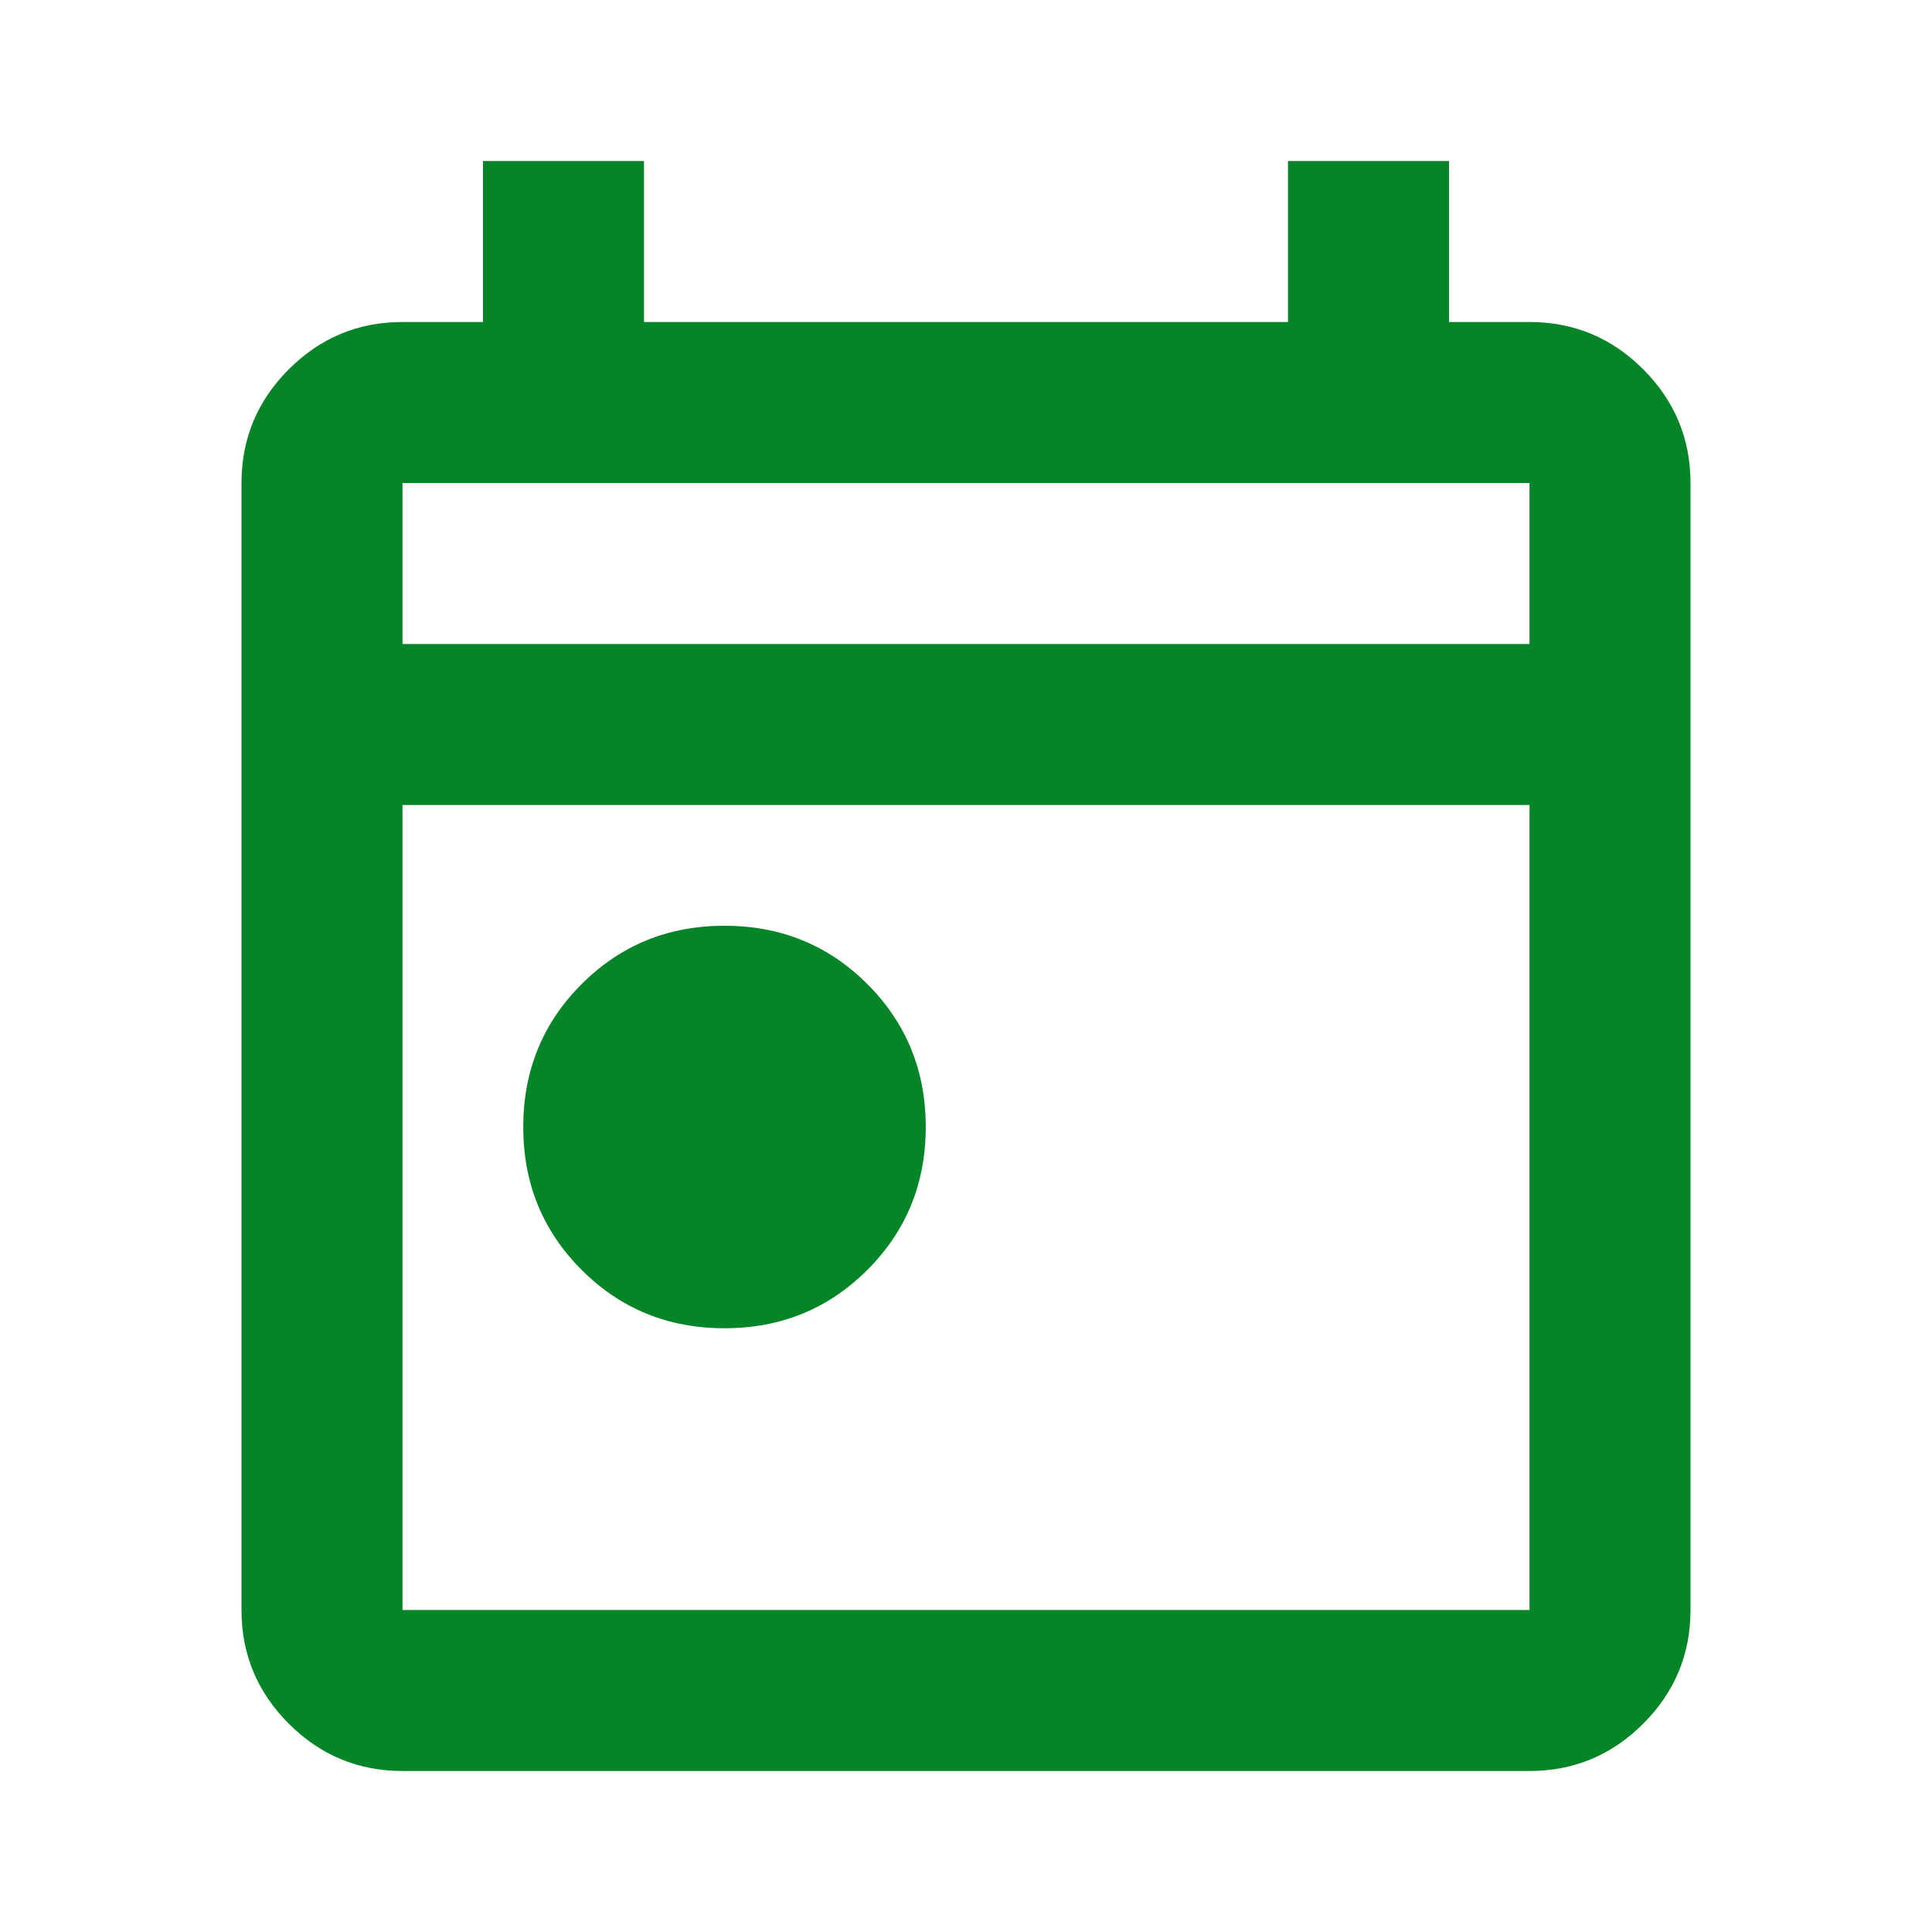
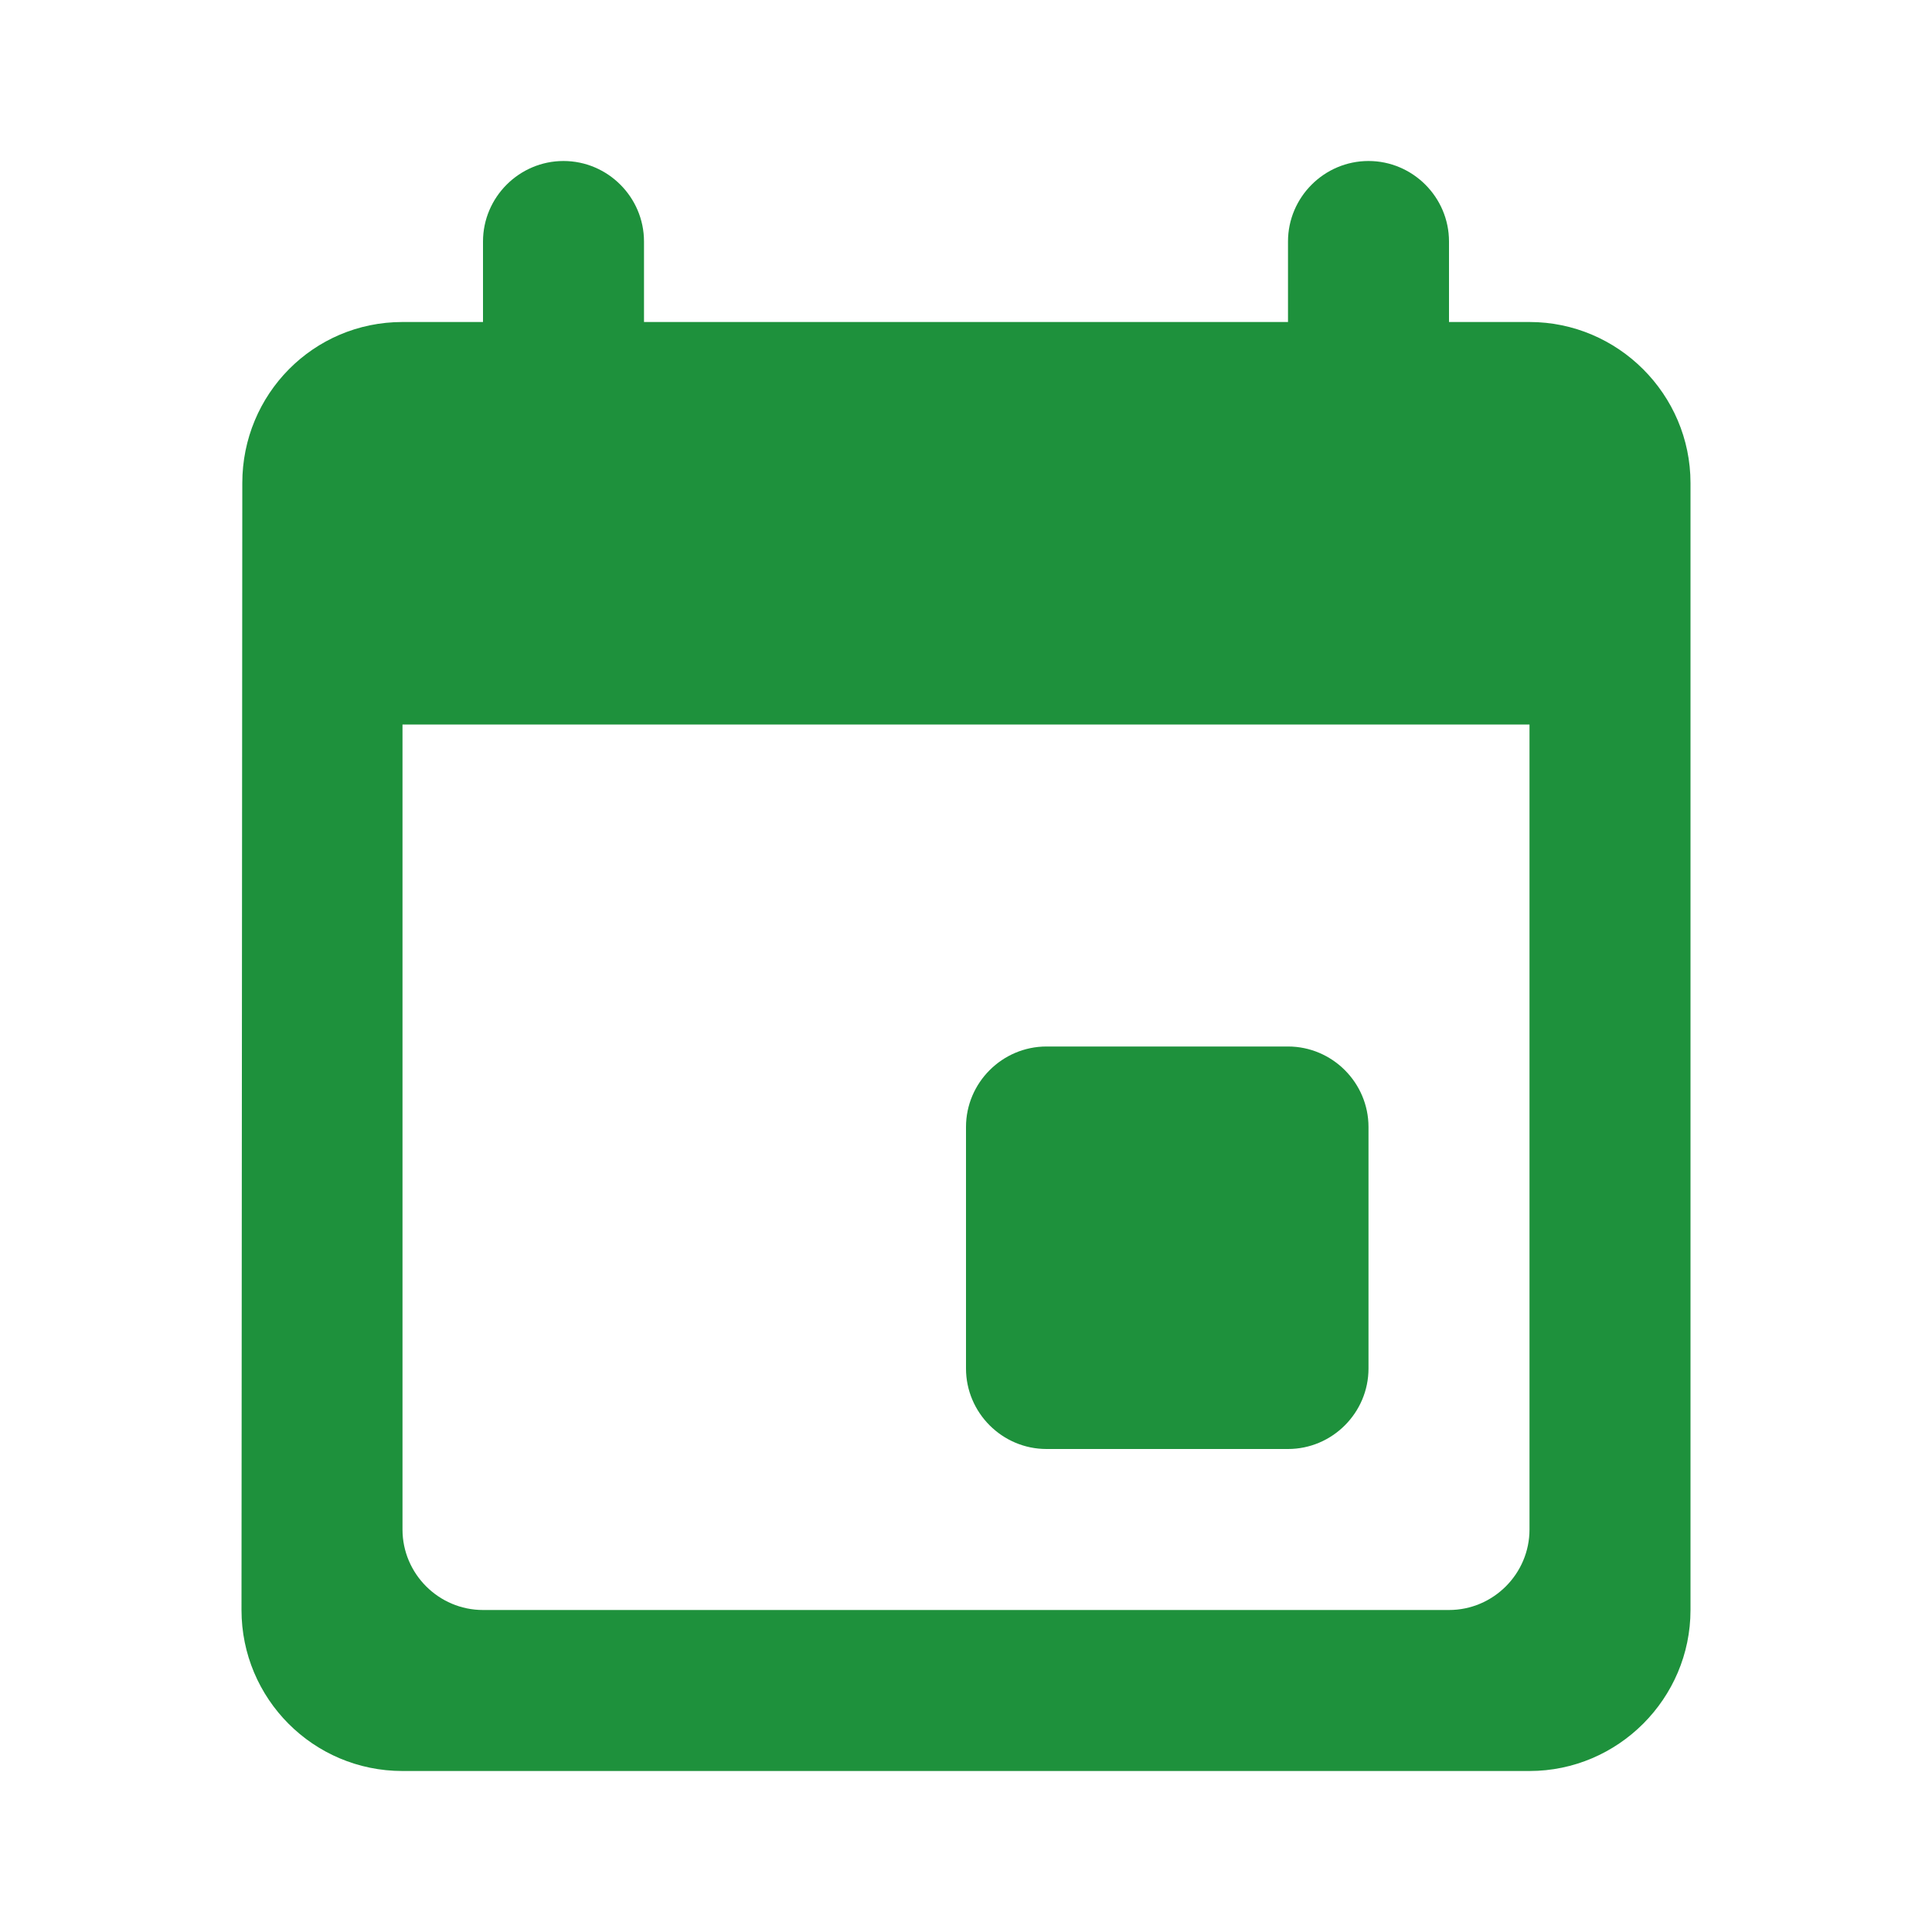
- <svg xmlns="http://www.w3.org/2000/svg" height="24" viewBox="0 -960 960 960" width="24" fill="#058527">
-   <path d="M360-300q-42 0-71-29t-29-71q0-42 29-71t71-29q42 0 71 29t29 71q0 42-29 71t-71 29ZM200-80q-33 0-56.5-23.5T120-160v-560q0-33 23.5-56.5T200-800h40v-80h80v80h320v-80h80v80h40q33 0 56.5 23.5T840-720v560q0 33-23.5 56.5T760-80H200Zm0-80h560v-400H200v400Zm0-480h560v-80H200v80Zm0 0v-80 80Z" />
+ <svg xmlns="http://www.w3.org/2000/svg" height="24px" viewBox="0 0 24 24" width="24px" fill="#1e913c">
+   <path d="M0 0h24v24H0V0z" fill="none" />
+   <path d="M16 13h-3c-.55 0-1 .45-1 1v3c0 .55.45 1 1 1h3c.55 0 1-.45 1-1v-3c0-.55-.45-1-1-1zm0-10v1H8V3c0-.55-.45-1-1-1s-1 .45-1 1v1H5c-1.11 0-1.99.9-1.99 2L3 20c0 1.1.89 2 2 2h14c1.1 0 2-.9 2-2V6c0-1.1-.9-2-2-2h-1V3c0-.55-.45-1-1-1s-1 .45-1 1zm2 17H6c-.55 0-1-.45-1-1V9h14v10c0 .55-.45 1-1 1z" />
</svg>
